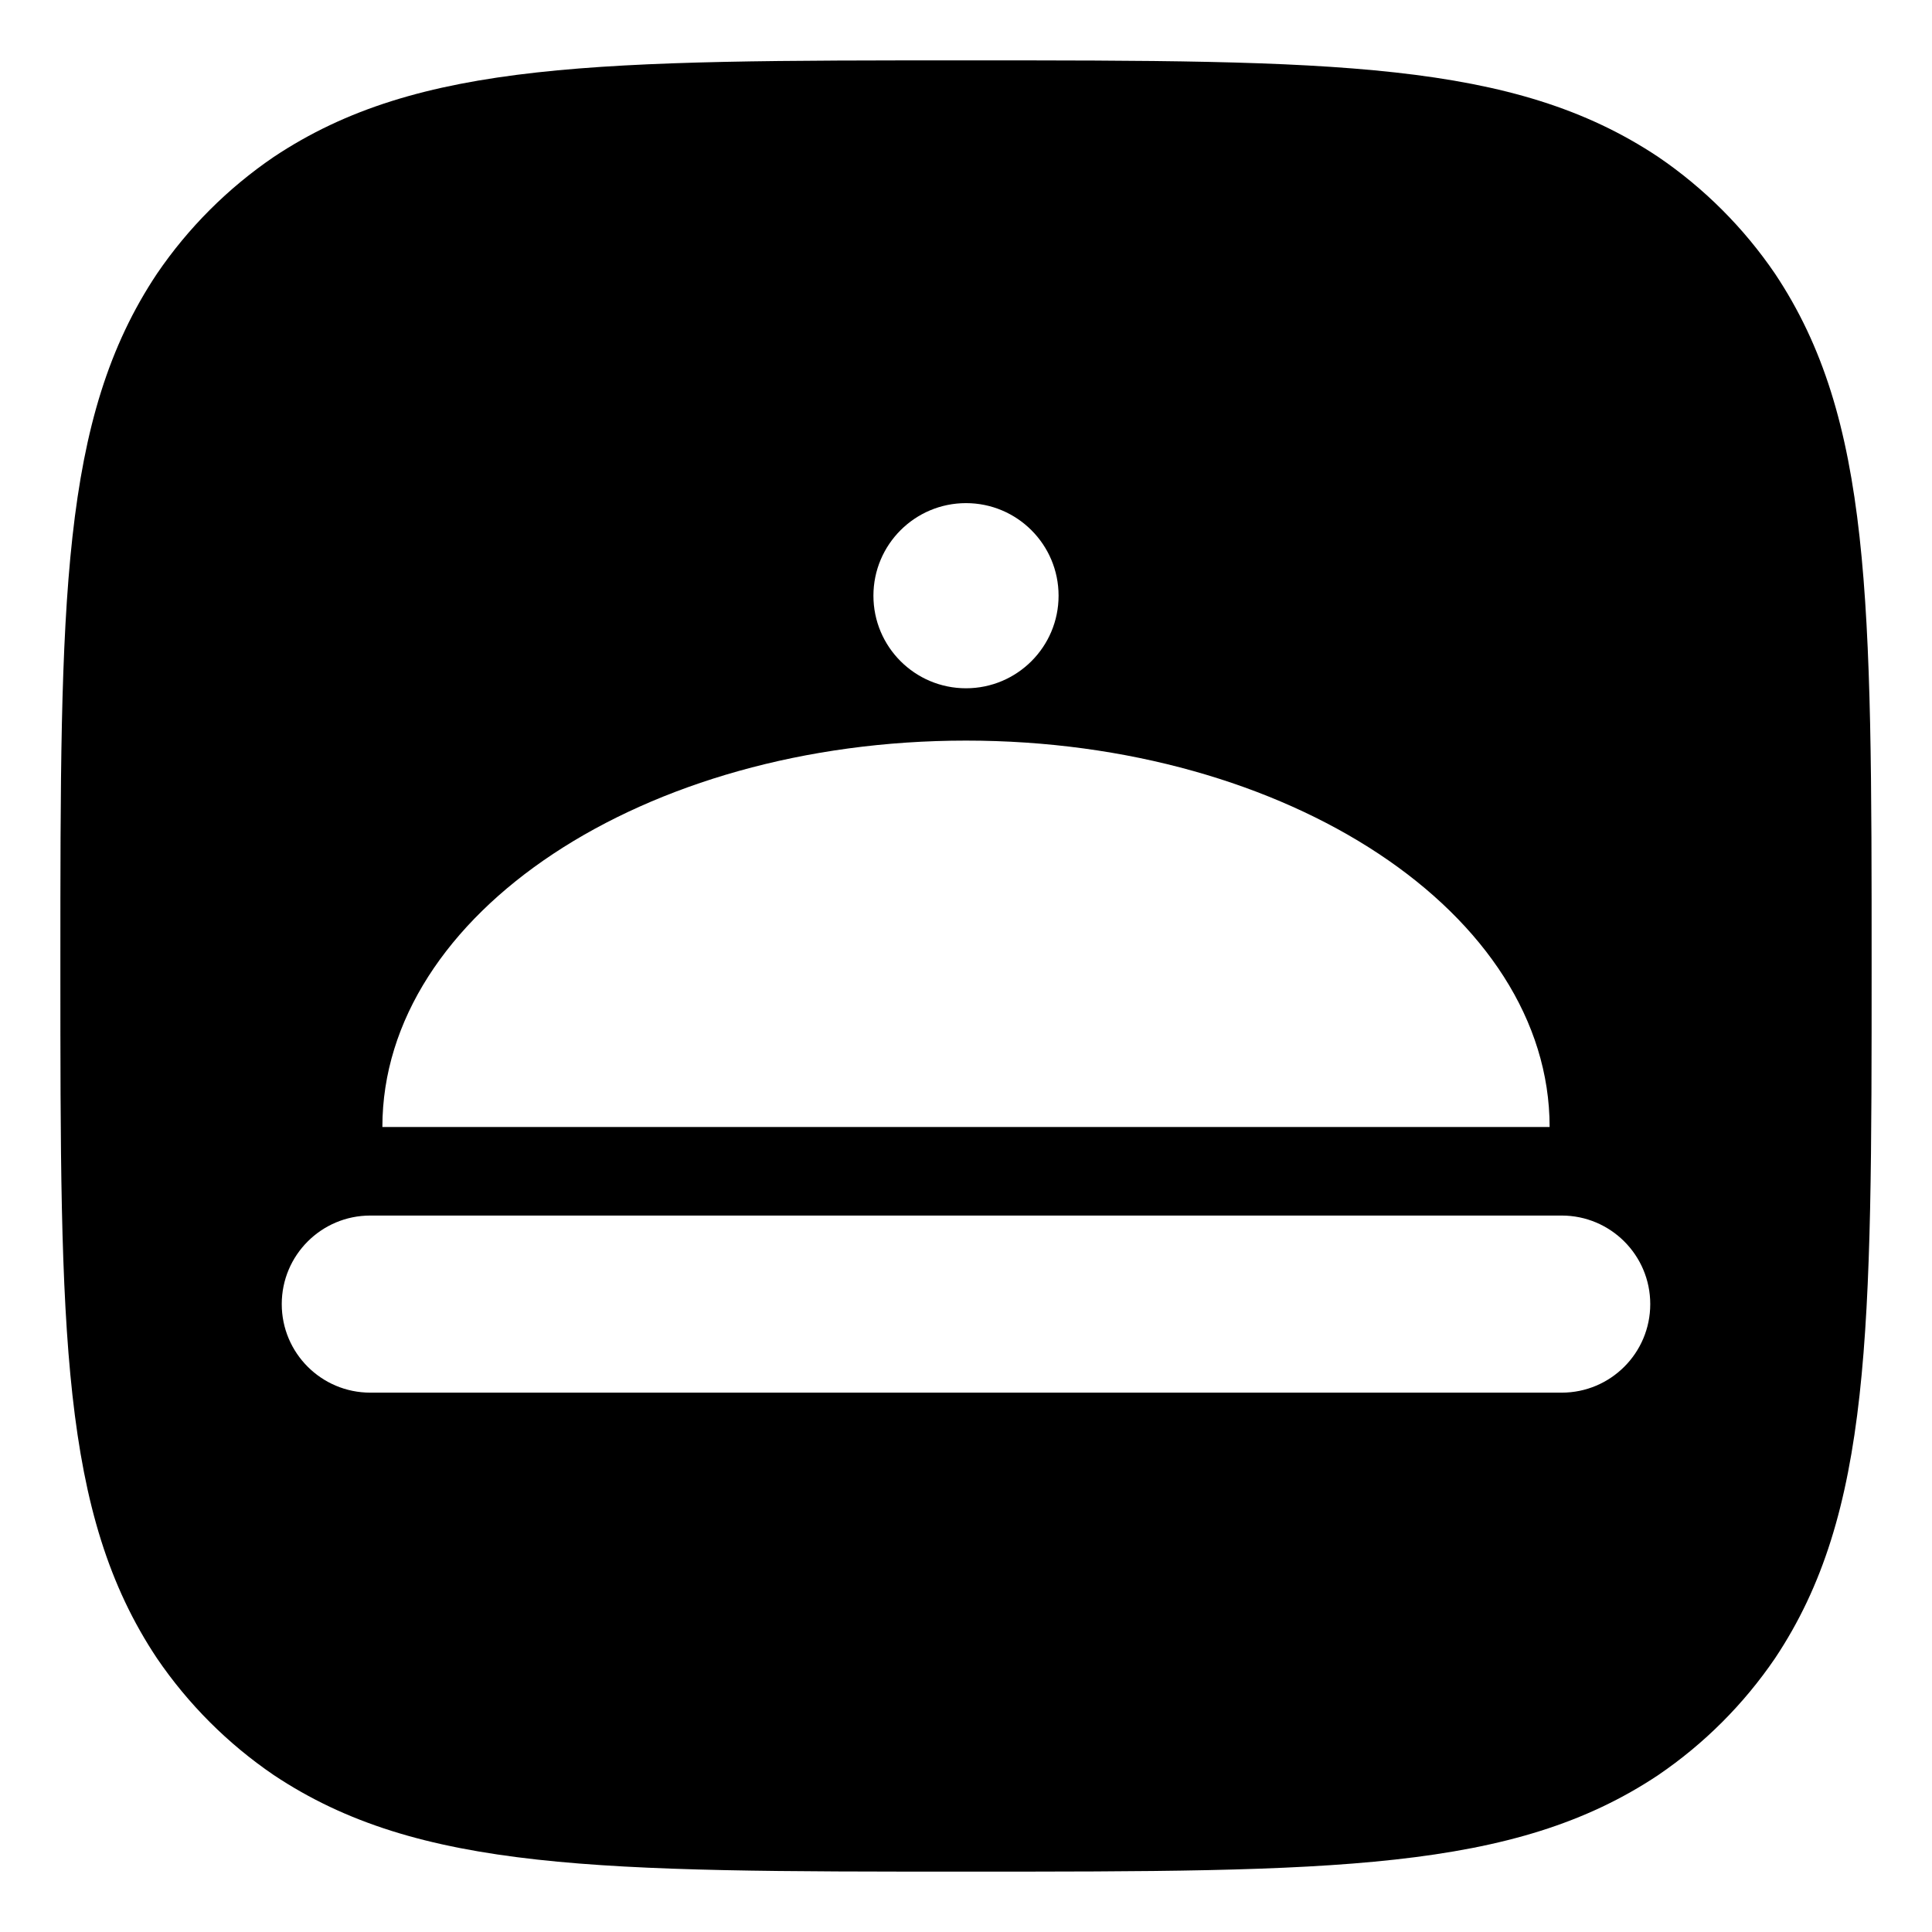
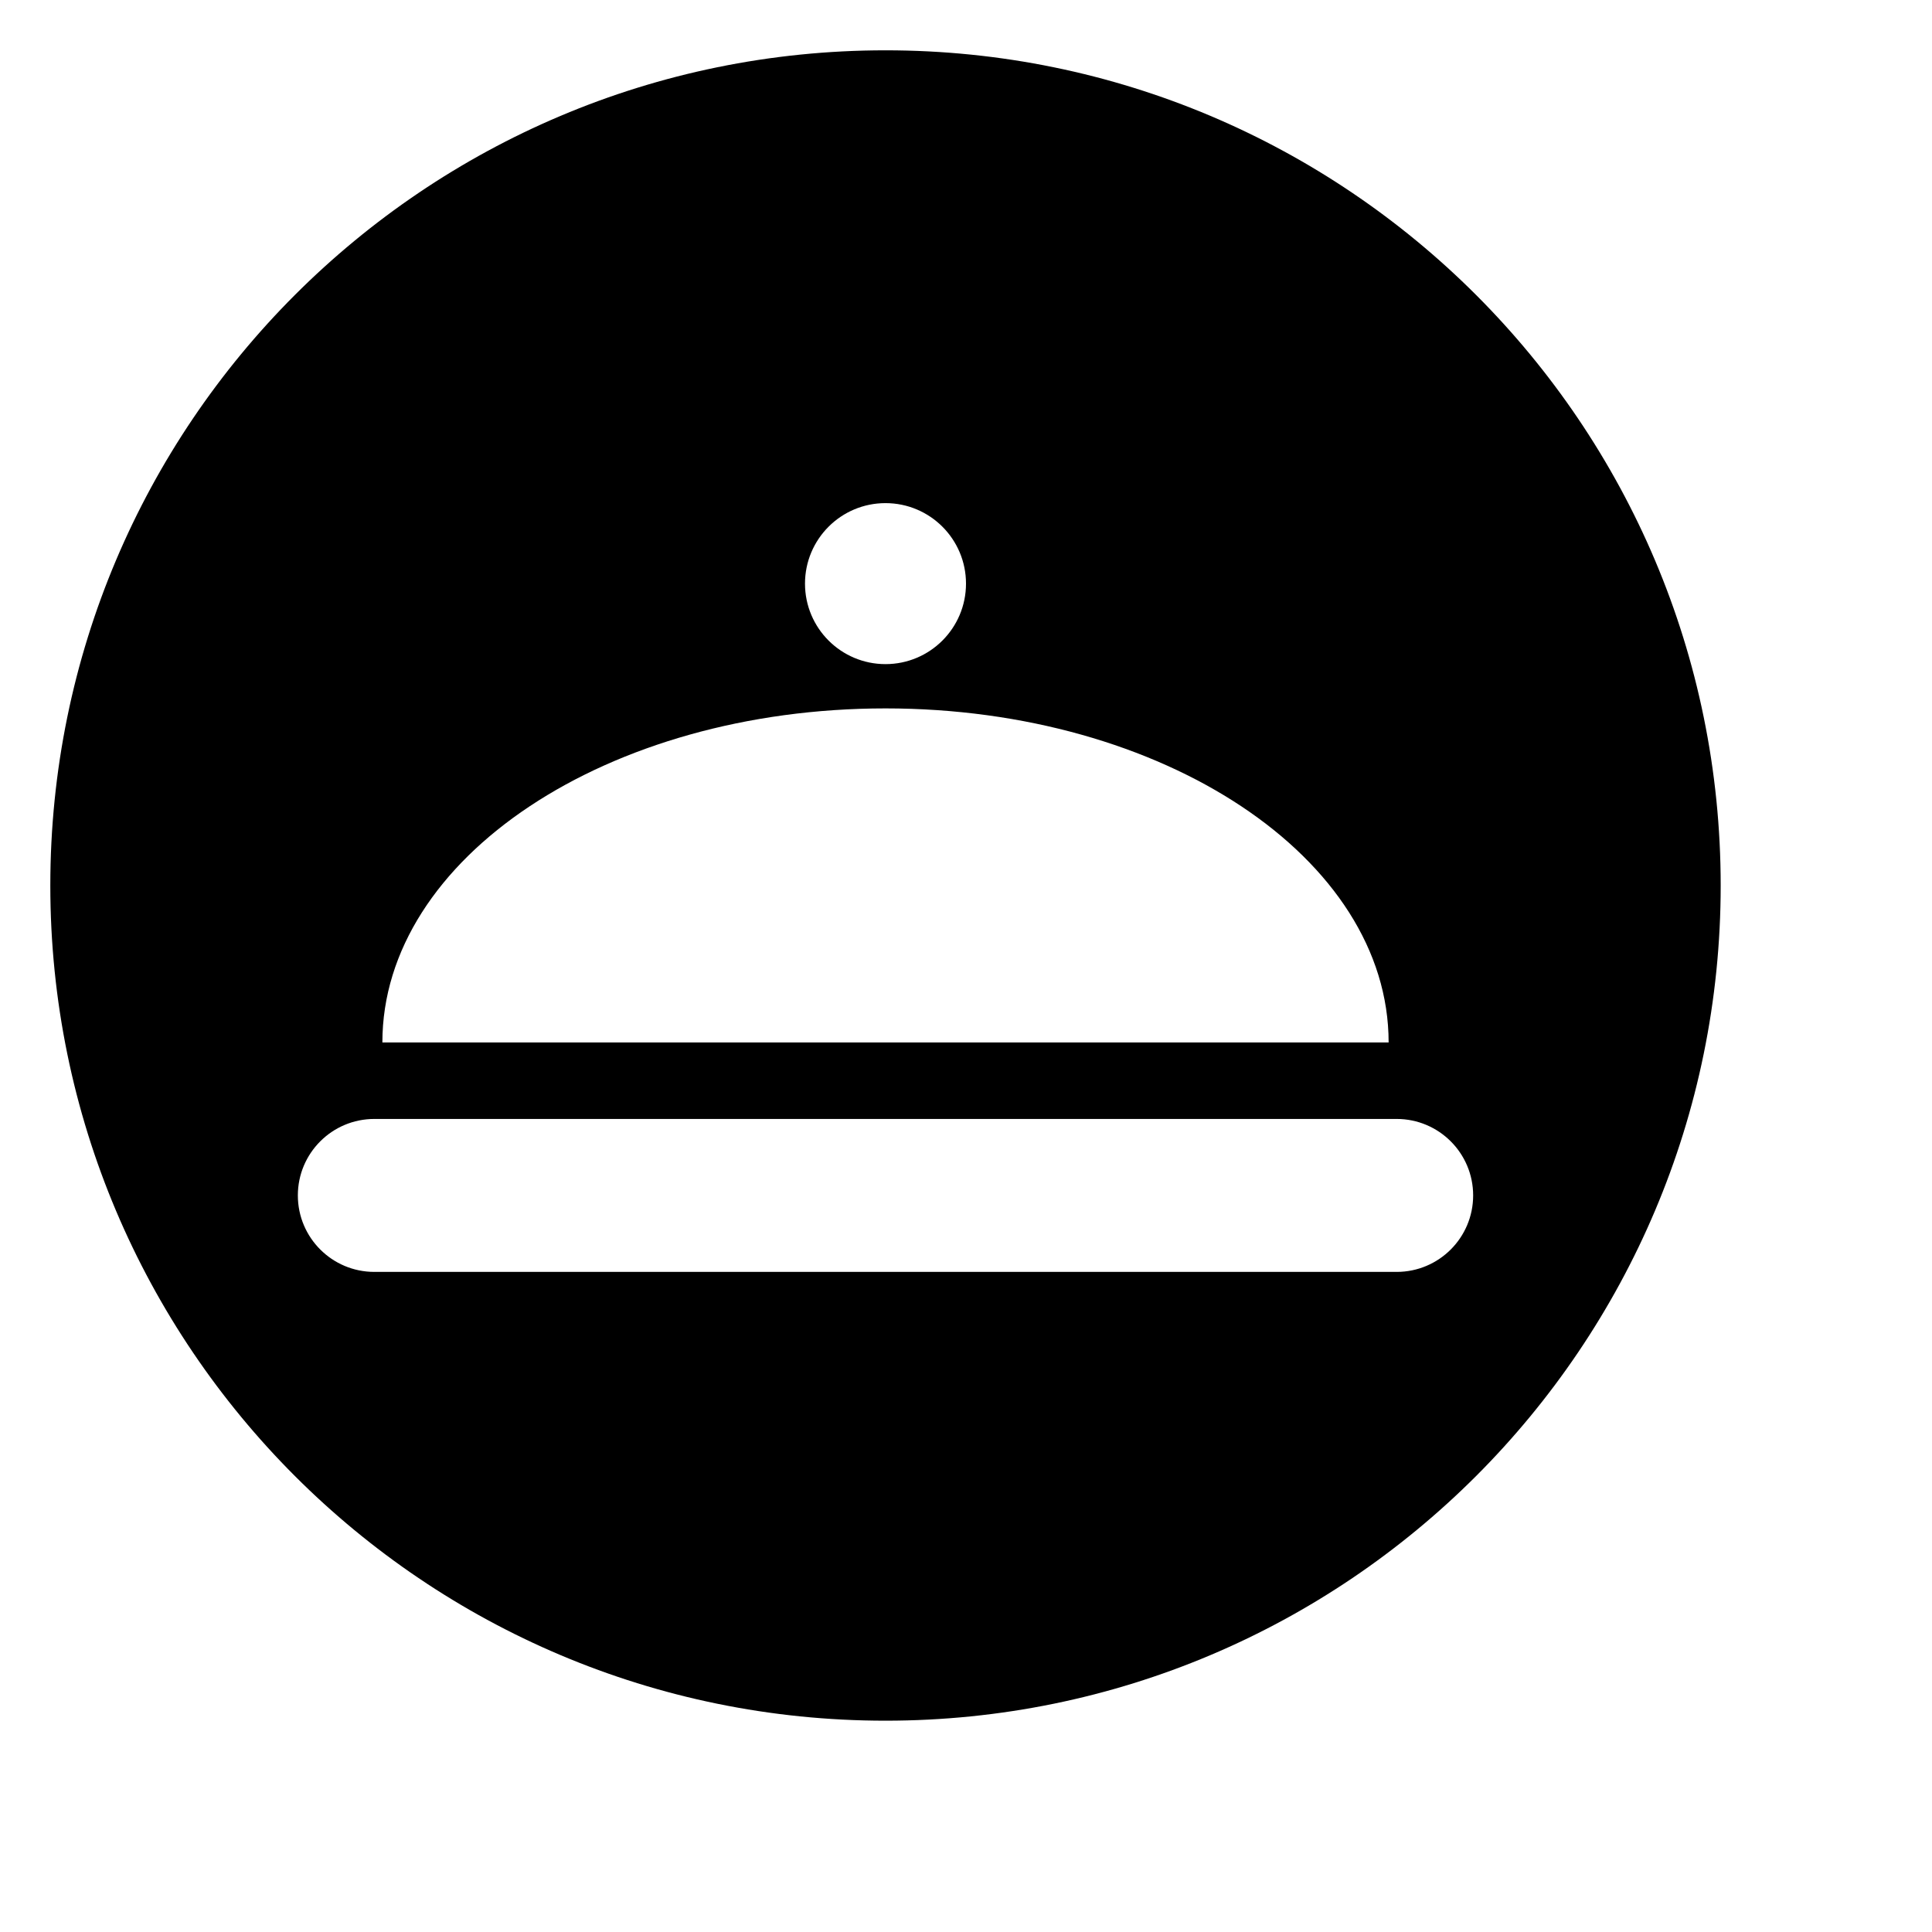
<svg xmlns="http://www.w3.org/2000/svg" viewBox="0 0 48 48" width="48" height="48" role="img" aria-label="عنبر POS">
-   <path fill-rule="evenodd" d="M24 1.5c9.1 0 13.6 0 17.2 2.4A11 11 0 0 1 44.1 6.8C46.5 10.4 46.5 14.9 46.5 24s0 13.6-2.4 17.2a11 11 0 0 1-2.9 2.9C37.6 46.5 33.1 46.5 24 46.5s-13.6 0-17.2-2.4a11 11 0 0 1-2.9-2.9C1.5 37.6 1.5 33.1 1.5 24s0-13.6 2.4-17.2A11 11 0 0 1 6.8 3.9C10.4 1.5 14.9 1.5 24 1.5Z M24 12.5a2.3 2.3 0 1 0 0 4.6 2.3 2.3 0 0 0 0-4.6Z M9.5 28h29a14.5 9.6 0 0 0-29 0Z M9.2 30.2a2.2 2.2 0 0 0 0 4.4h29.6a2.2 2.2 0 0 0 0-4.4Z" />
+   <path fill-rule="evenodd" d="M22 1.25a20.75 20.75 0 1 0 0 41.5a20.75 20.75 0 1 0 0-41.5Z M22 12.5a2 2 0 1 0 0 4a2 2 0 1 0 0-4Z M9.5 25.9h25a12.5 8.3 0 0 0-25 0Z M9.3 27.8a1.9 1.9 0 0 0 0 3.8h25.4a1.9 1.9 0 0 0 0-3.8Z" />
</svg>
